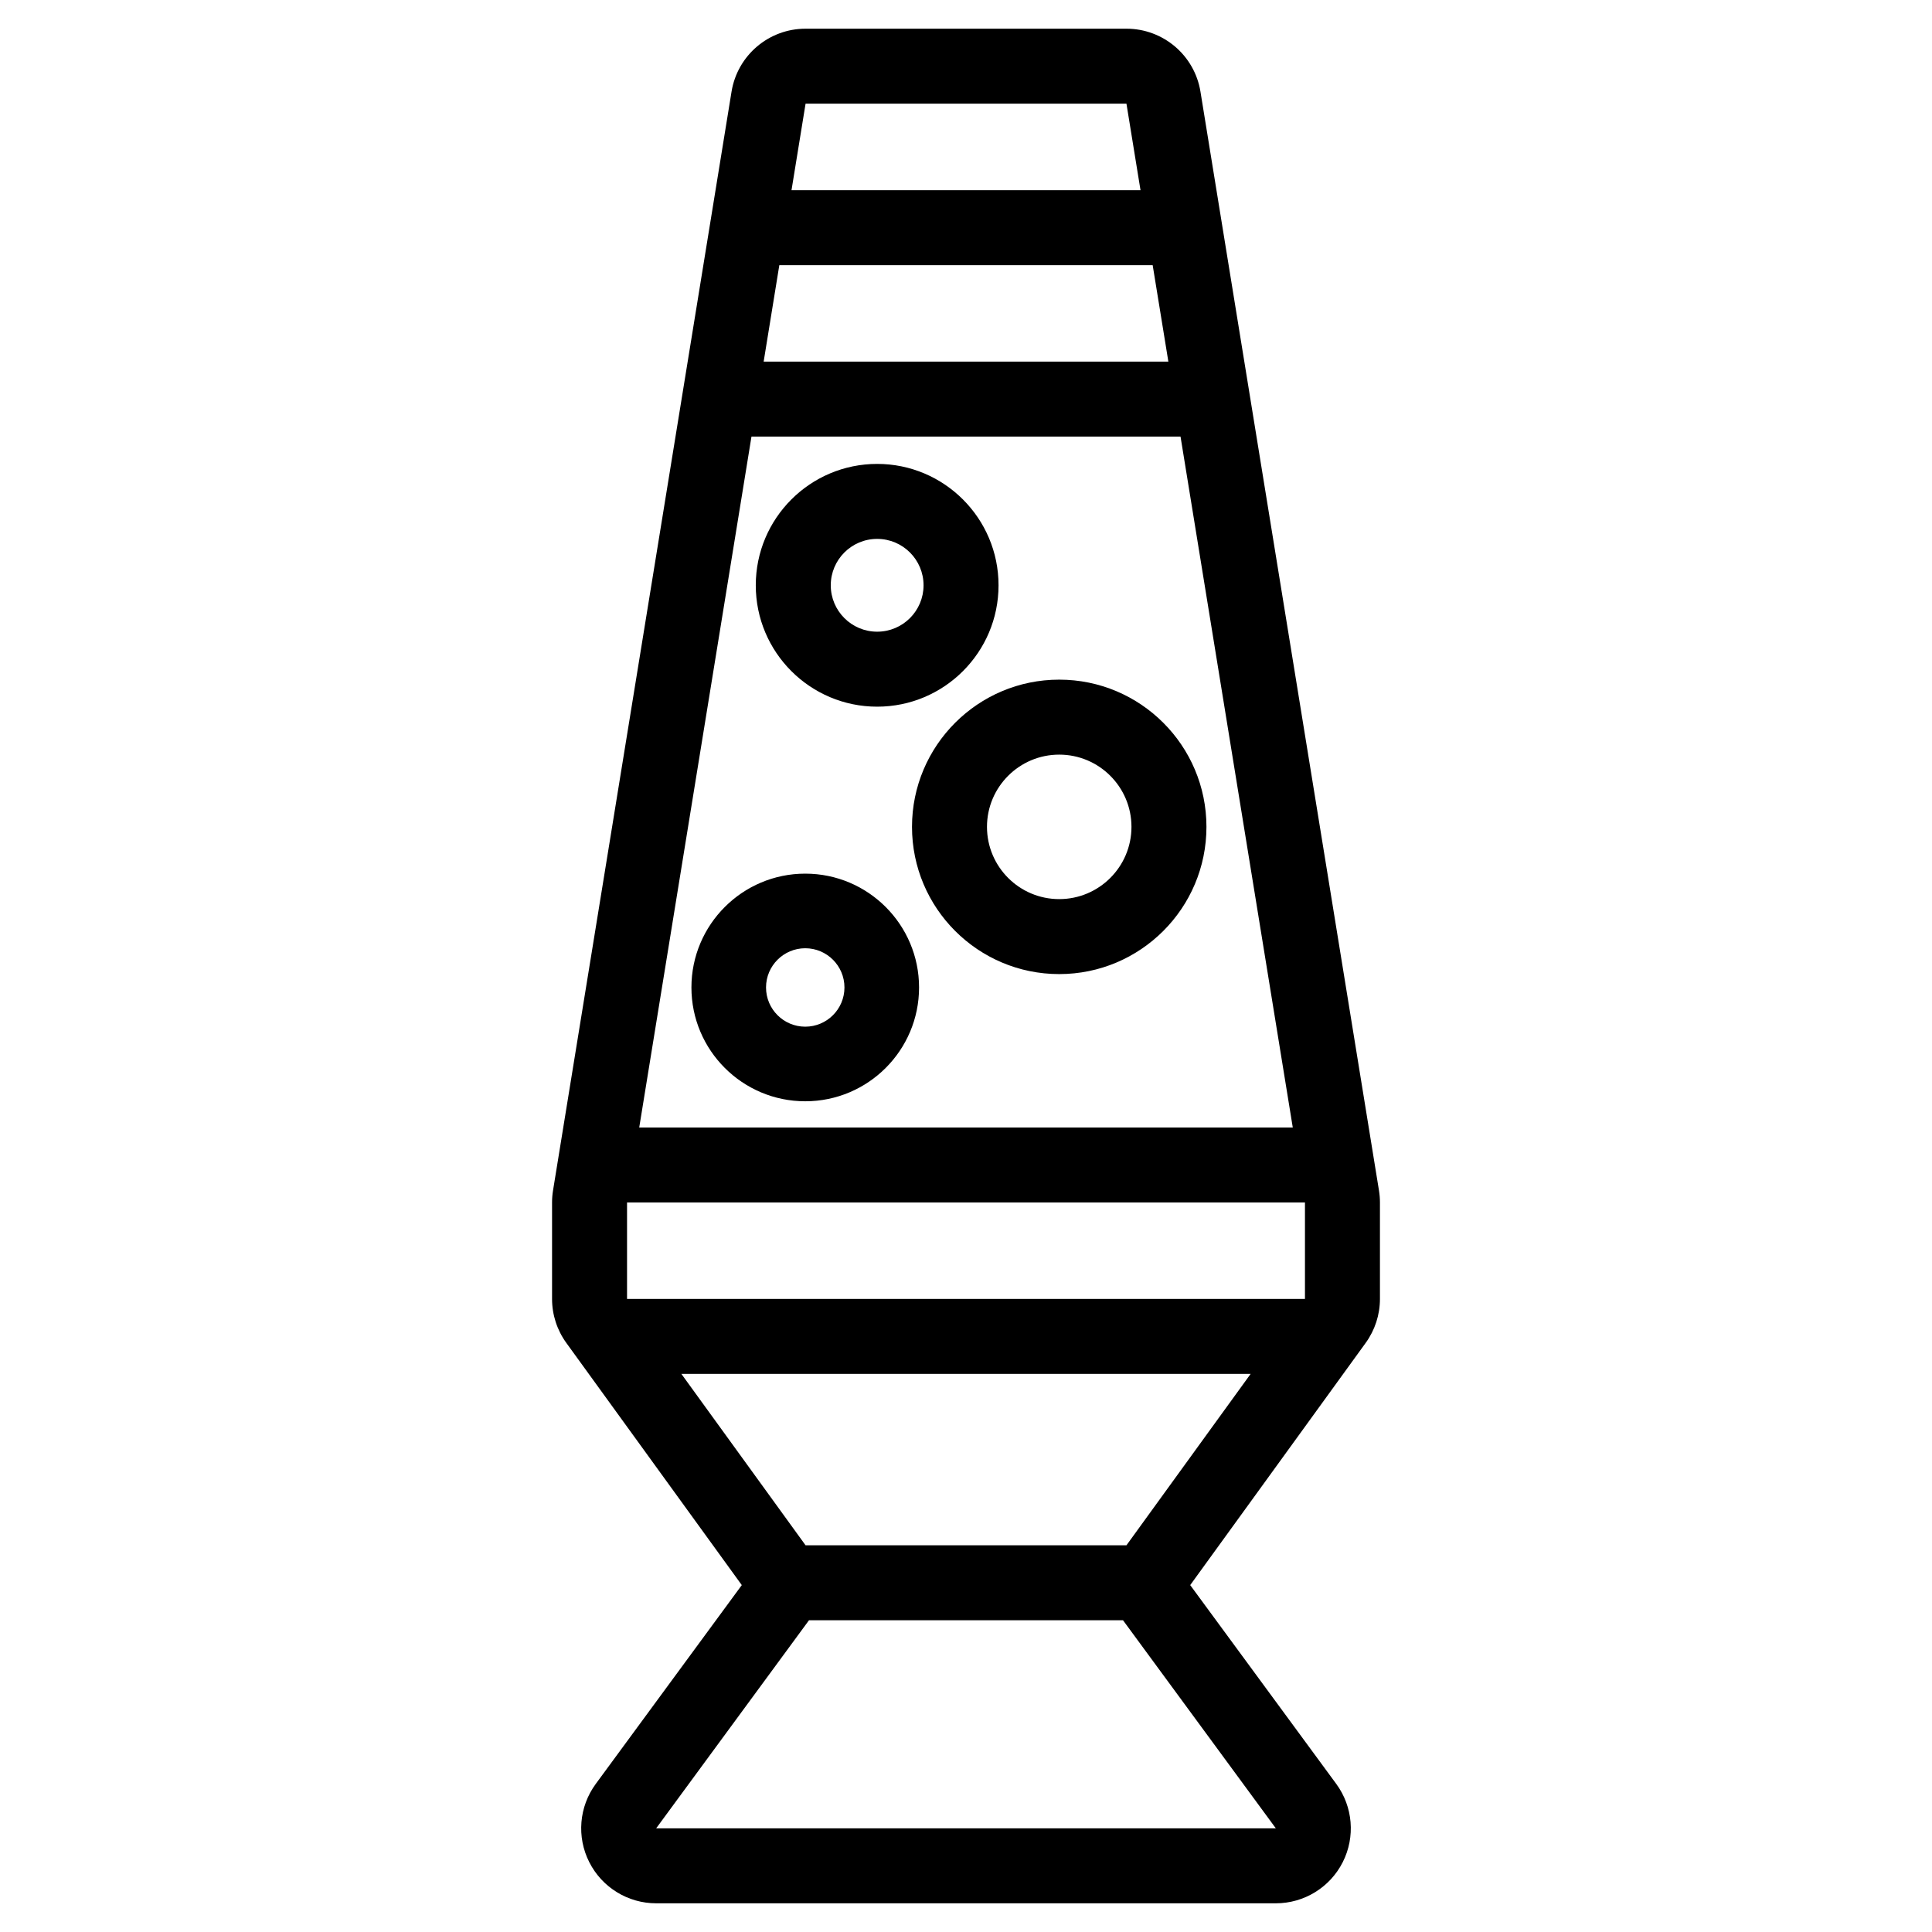
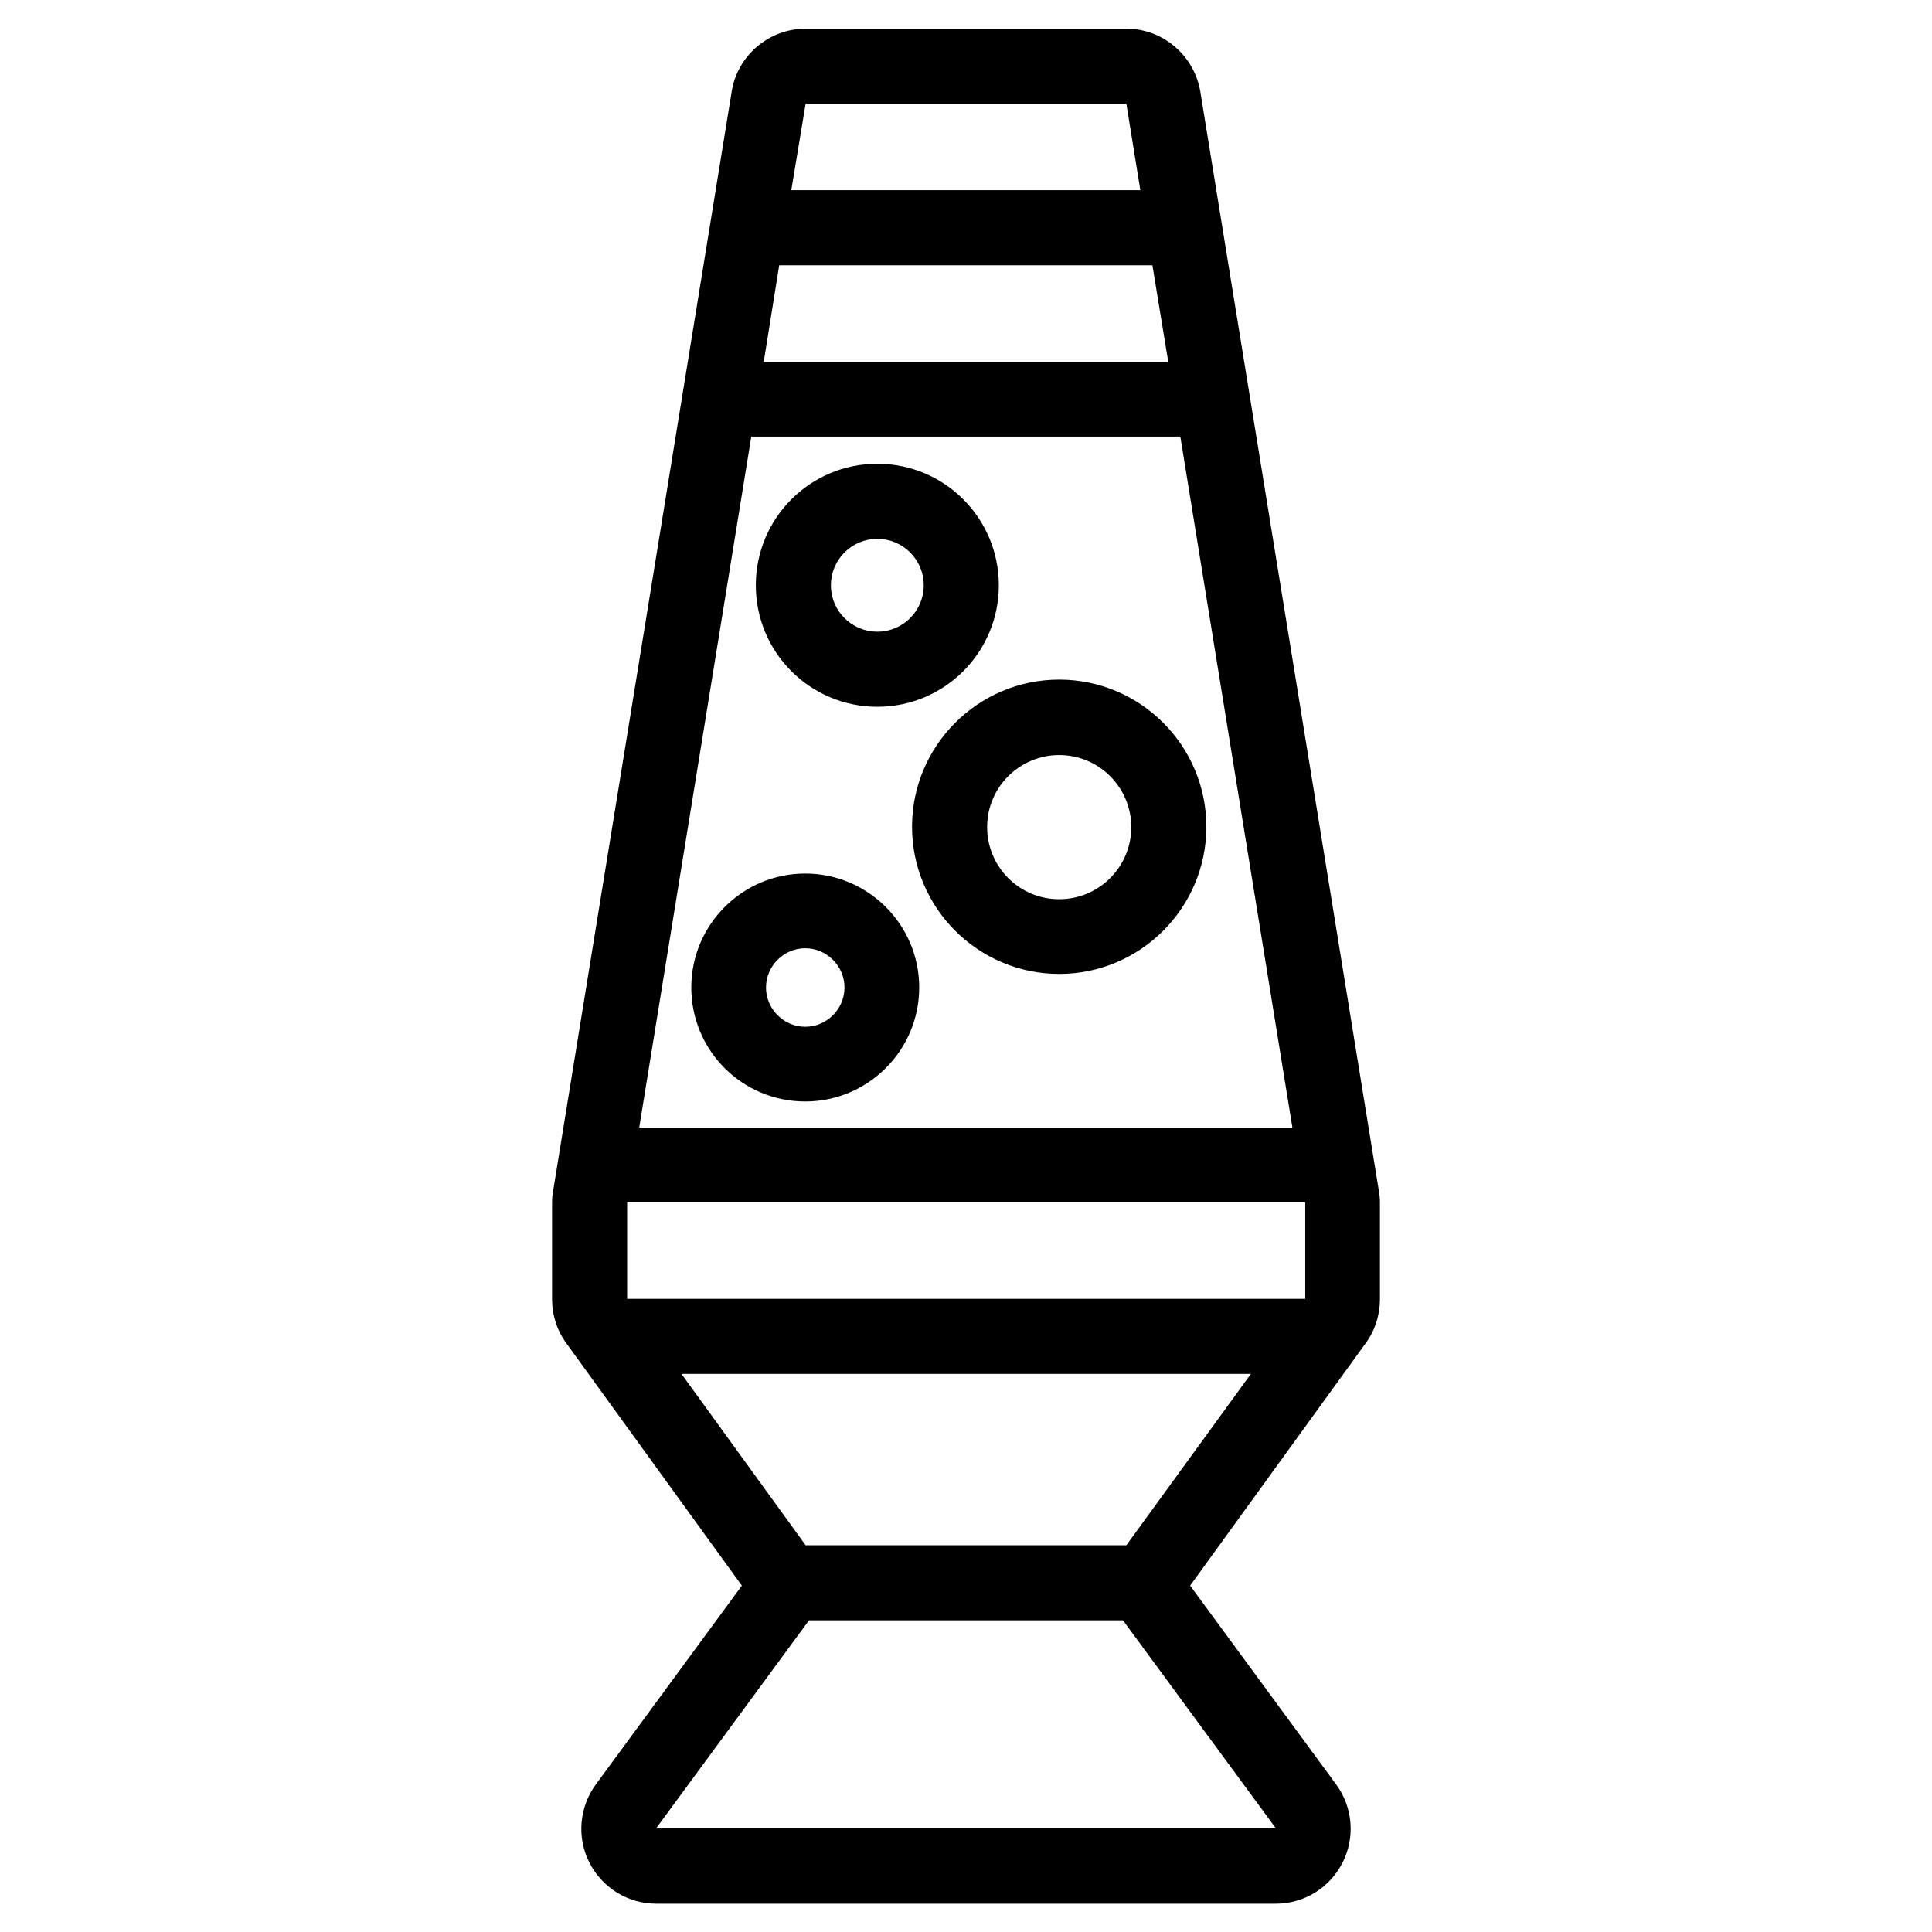
- <svg xmlns="http://www.w3.org/2000/svg" clip-rule="evenodd" fill-rule="evenodd" height="512" stroke-linejoin="round" stroke-miterlimit="2" viewBox="0 0 101 101" width="512">
-   <path d="m38.779 82.865-7.635 10.394c-.875 1.191-1.006 2.773-.338 4.091.667 1.319 2.019 2.15 3.497 2.15h32.394c1.478 0 2.83-.831 3.498-2.15.667-1.318.536-2.9-.338-4.091l-7.636-10.394 9.173-12.661c.485-.669.746-1.474.746-2.3v-5.041c0-.211-.017-.421-.051-.629l-9.332-57.443c-.308-1.897-1.947-3.291-3.869-3.291h-16.775c-1.923 0-3.561 1.394-3.87 3.291l-9.332 57.443c-.034.208-.051.418-.051.629v5.041c0 .826.261 1.631.746 2.3zm19.93 1.839 7.988 10.876h-32.394l7.988-10.876zm6.671-12.88-6.492 8.96h-16.775l-6.492-8.96zm2.84-8.961h-35.44v5.041h35.44zm-28.935-40.039-5.868 36.119h34.166l-5.868-36.119zm2.811 22.848c-3.283 0-5.95 2.666-5.95 5.95s2.667 5.95 5.95 5.95c3.284 0 5.95-2.666 5.95-5.95s-2.666-5.95-5.95-5.95zm0 3.9c1.132 0 2.05.919 2.05 2.05 0 1.132-.918 2.05-2.05 2.05-1.131 0-2.05-.918-2.05-2.05 0-1.131.919-2.05 2.05-2.05zm13.277-14.042c-4.247 0-7.696 3.448-7.696 7.696s3.449 7.697 7.696 7.697c4.248 0 7.697-3.449 7.697-7.697s-3.449-7.696-7.697-7.696zm0 3.92c2.085 0 3.777 1.692 3.777 3.776 0 2.085-1.692 3.777-3.777 3.777-2.084 0-3.776-1.692-3.776-3.777 0-2.084 1.692-3.776 3.776-3.776zm-9.517-15.198c-3.502 0-6.346 2.844-6.346 6.346s2.844 6.345 6.346 6.345 6.345-2.843 6.345-6.345-2.843-6.346-6.345-6.346zm0 3.92c1.339 0 2.425 1.087 2.425 2.426 0 1.338-1.086 2.425-2.425 2.425s-2.426-1.087-2.426-2.425c0-1.339 1.087-2.426 2.426-2.426zm-5.115-14.309-.819 5.041h21.157l-.82-5.041zm18.882-3.92h-18.245l.735-4.523h16.775z" />
+ <svg xmlns="http://www.w3.org/2000/svg" version="1.1" id="Layer_1" x="0px" y="0px" width="512px" height="512px" viewBox="0 0 512 512" style="enable-background:new 0 0 512 512;" xml:space="preserve">
+   <path d="M365.4,315.5L318.1,24.3c-1.6-9.6-9.9-16.7-19.6-16.7h-85c-9.7,0-18.1,7.1-19.6,16.7l-47.3,291.2c-0.2,1.1-0.3,2.1-0.3,3.2  v25.6c0,4.2,1.3,8.3,3.8,11.7l46.5,64.2l-38.7,52.7c-4.4,6-5.1,14.1-1.7,20.7c3.4,6.7,10.2,10.9,17.7,10.9h164.2  c7.5,0,14.3-4.2,17.7-10.9c3.4-6.7,2.7-14.7-1.7-20.7l-38.7-52.7l46.5-64.2c2.5-3.4,3.8-7.5,3.8-11.7v-25.6  C365.7,317.6,365.6,316.5,365.4,315.5z M213.5,27.5h85l3.7,22.9h-92.5L213.5,27.5z M206.5,70.3h98.9l4.2,25.6H202.4L206.5,70.3z   M199.1,115.7h113.7l29.7,183.1H169.4L199.1,115.7z M338.1,484.5H173.9l40.5-55.1h83.2L338.1,484.5z M298.5,409.5h-85l-32.9-45.4  h150.9L298.5,409.5z M345.8,344.2H166.2v-25.6h179.7V344.2z M213.4,231.5c-16.6,0-30.2,13.5-30.2,30.2s13.5,30.2,30.2,30.2  c16.6,0,30.2-13.5,30.2-30.2S230,231.5,213.4,231.5z M213.4,272.1c-5.7,0-10.4-4.7-10.4-10.4c0-5.7,4.7-10.4,10.4-10.4  c5.7,0,10.4,4.7,10.4,10.4C223.8,267.4,219.1,272.1,213.4,272.1z M280.7,180.1c-21.5,0-39,17.5-39,39s17.5,39,39,39  c21.5,0,39-17.5,39-39C319.7,197.6,302.2,180.1,280.7,180.1z M280.7,238.3c-10.6,0-19.1-8.6-19.1-19.1c0-10.6,8.6-19.1,19.1-19.1  c10.6,0,19.1,8.6,19.1,19.1C299.8,229.7,291.3,238.3,280.7,238.3z M232.5,187.3c17.8,0,32.2-14.4,32.2-32.2  c0-17.8-14.4-32.2-32.2-32.2c-17.8,0-32.2,14.4-32.2,32.2C200.3,172.9,214.7,187.3,232.5,187.3z M232.5,142.8  c6.8,0,12.3,5.5,12.3,12.3c0,6.8-5.5,12.3-12.3,12.3c-6.8,0-12.3-5.5-12.3-12.3C220.2,148.3,225.7,142.8,232.5,142.8z" />
</svg>
